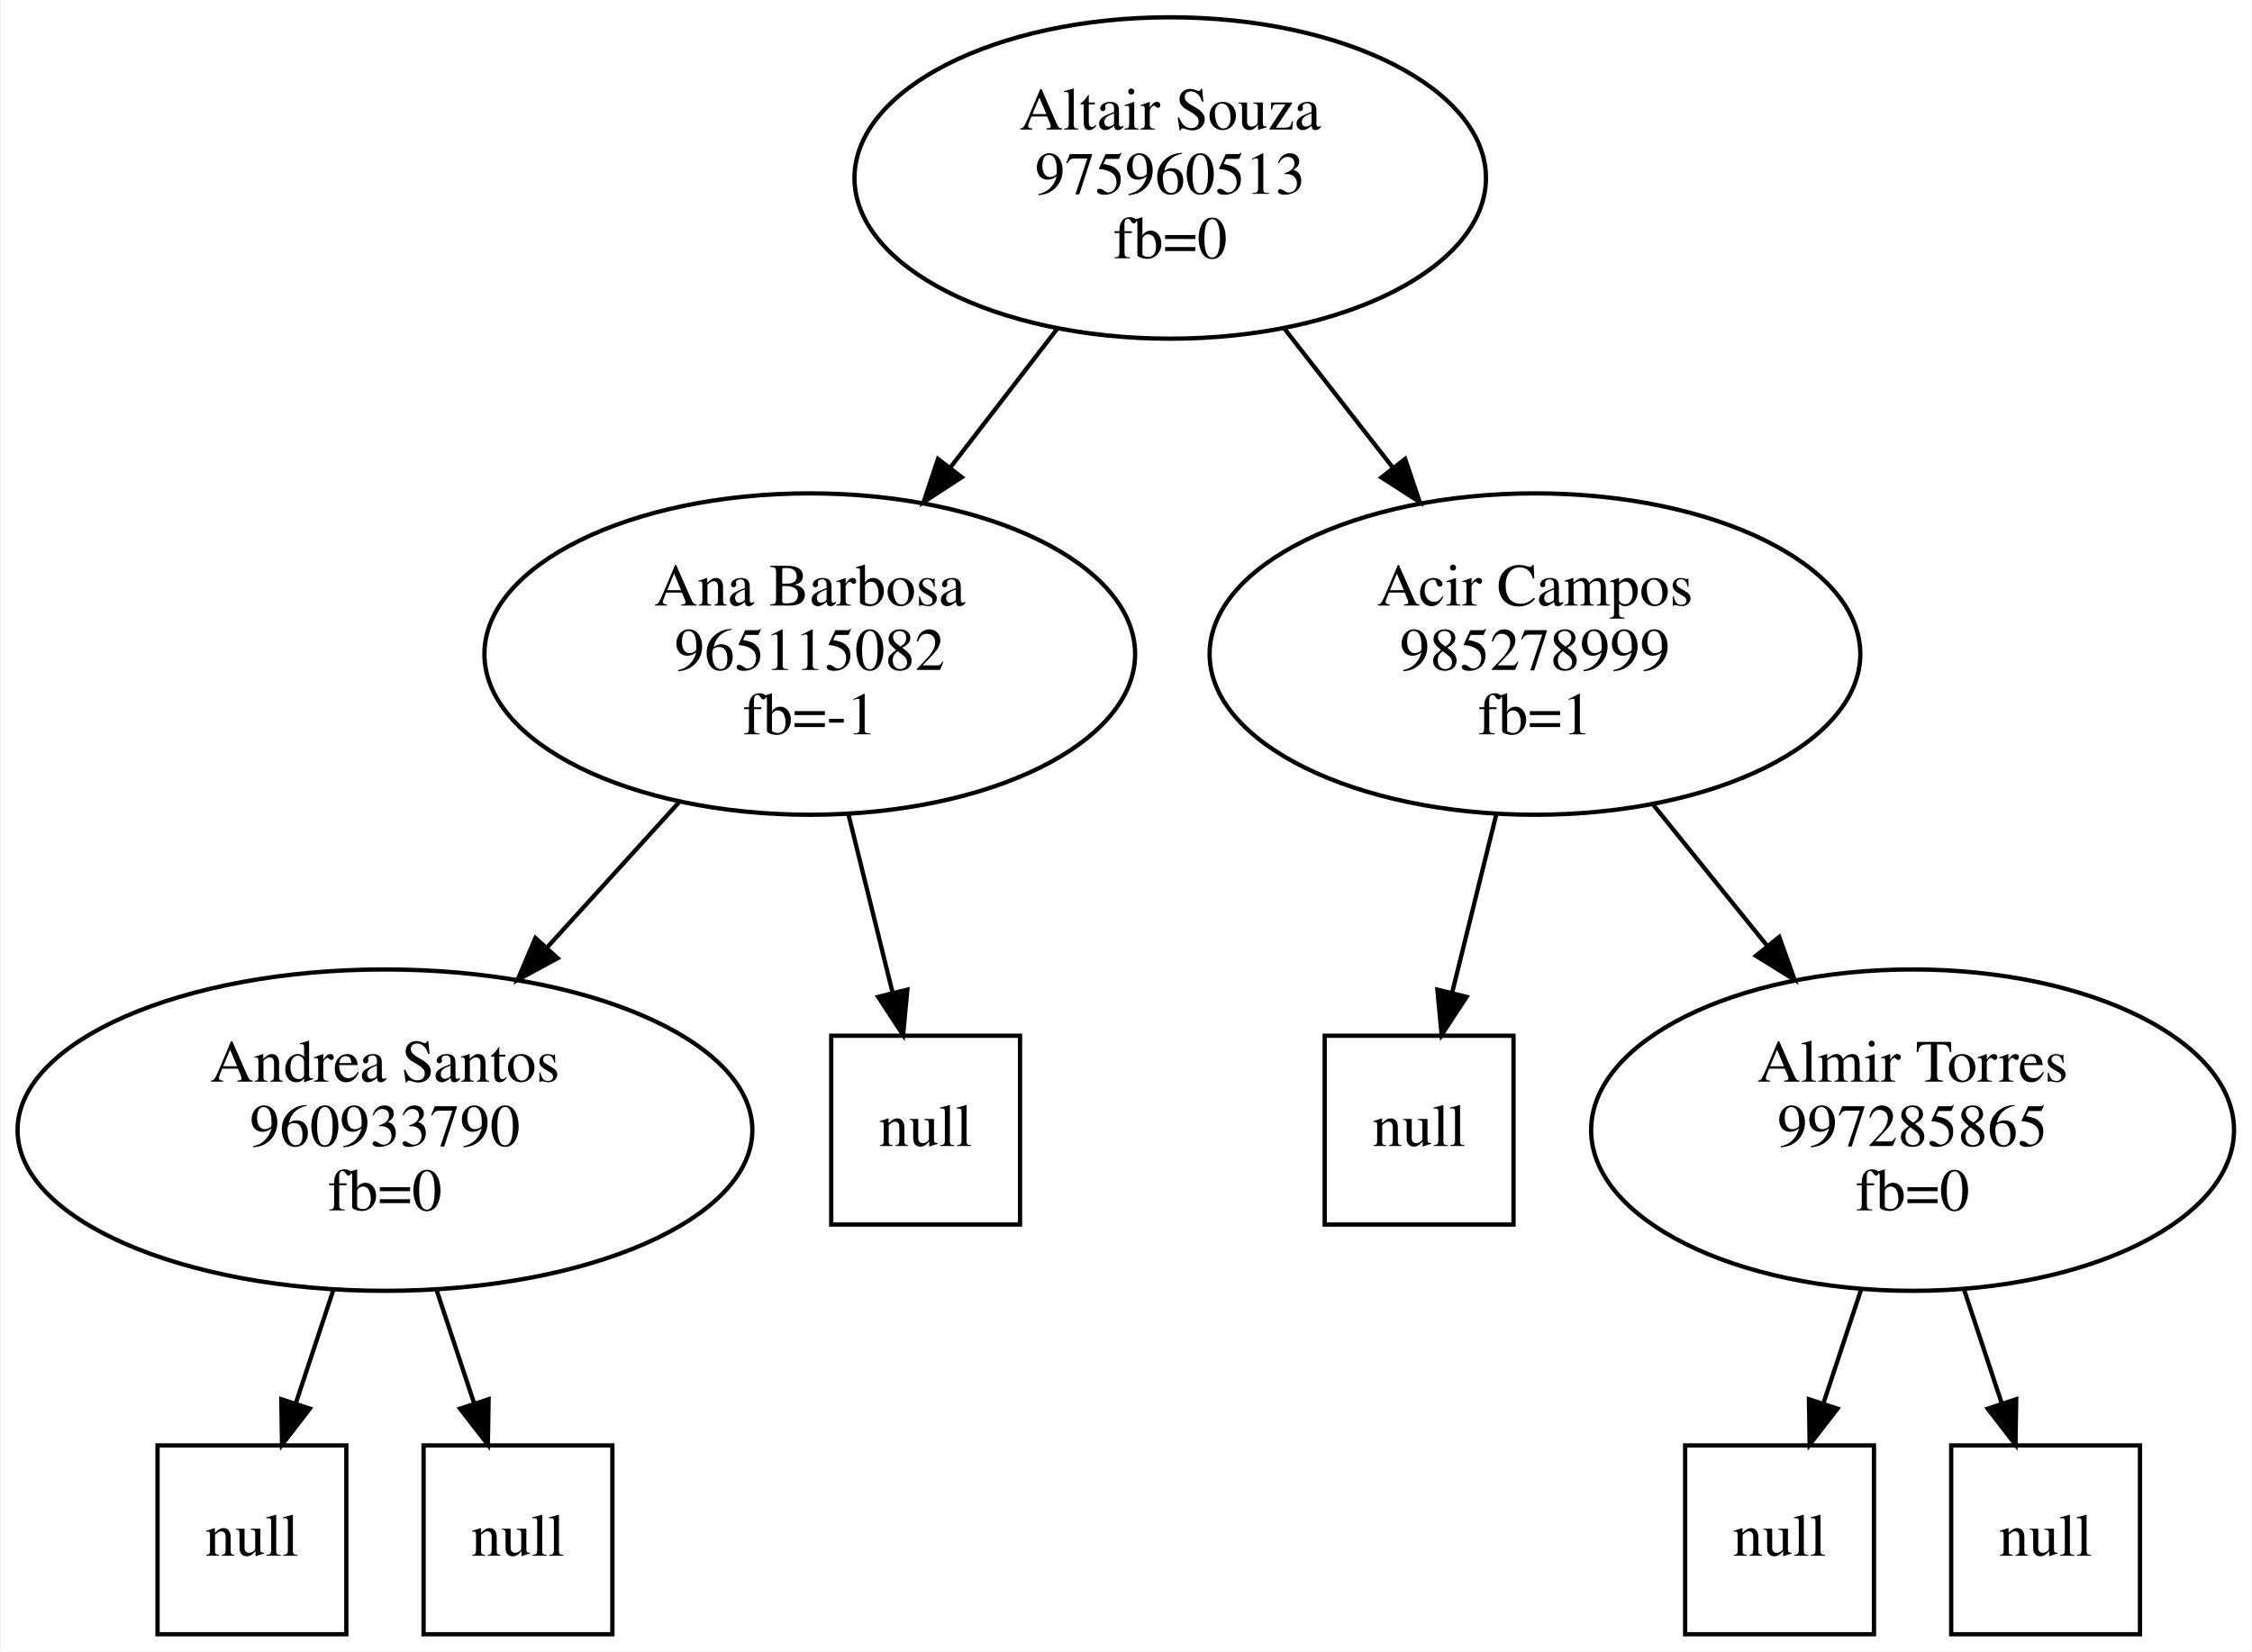
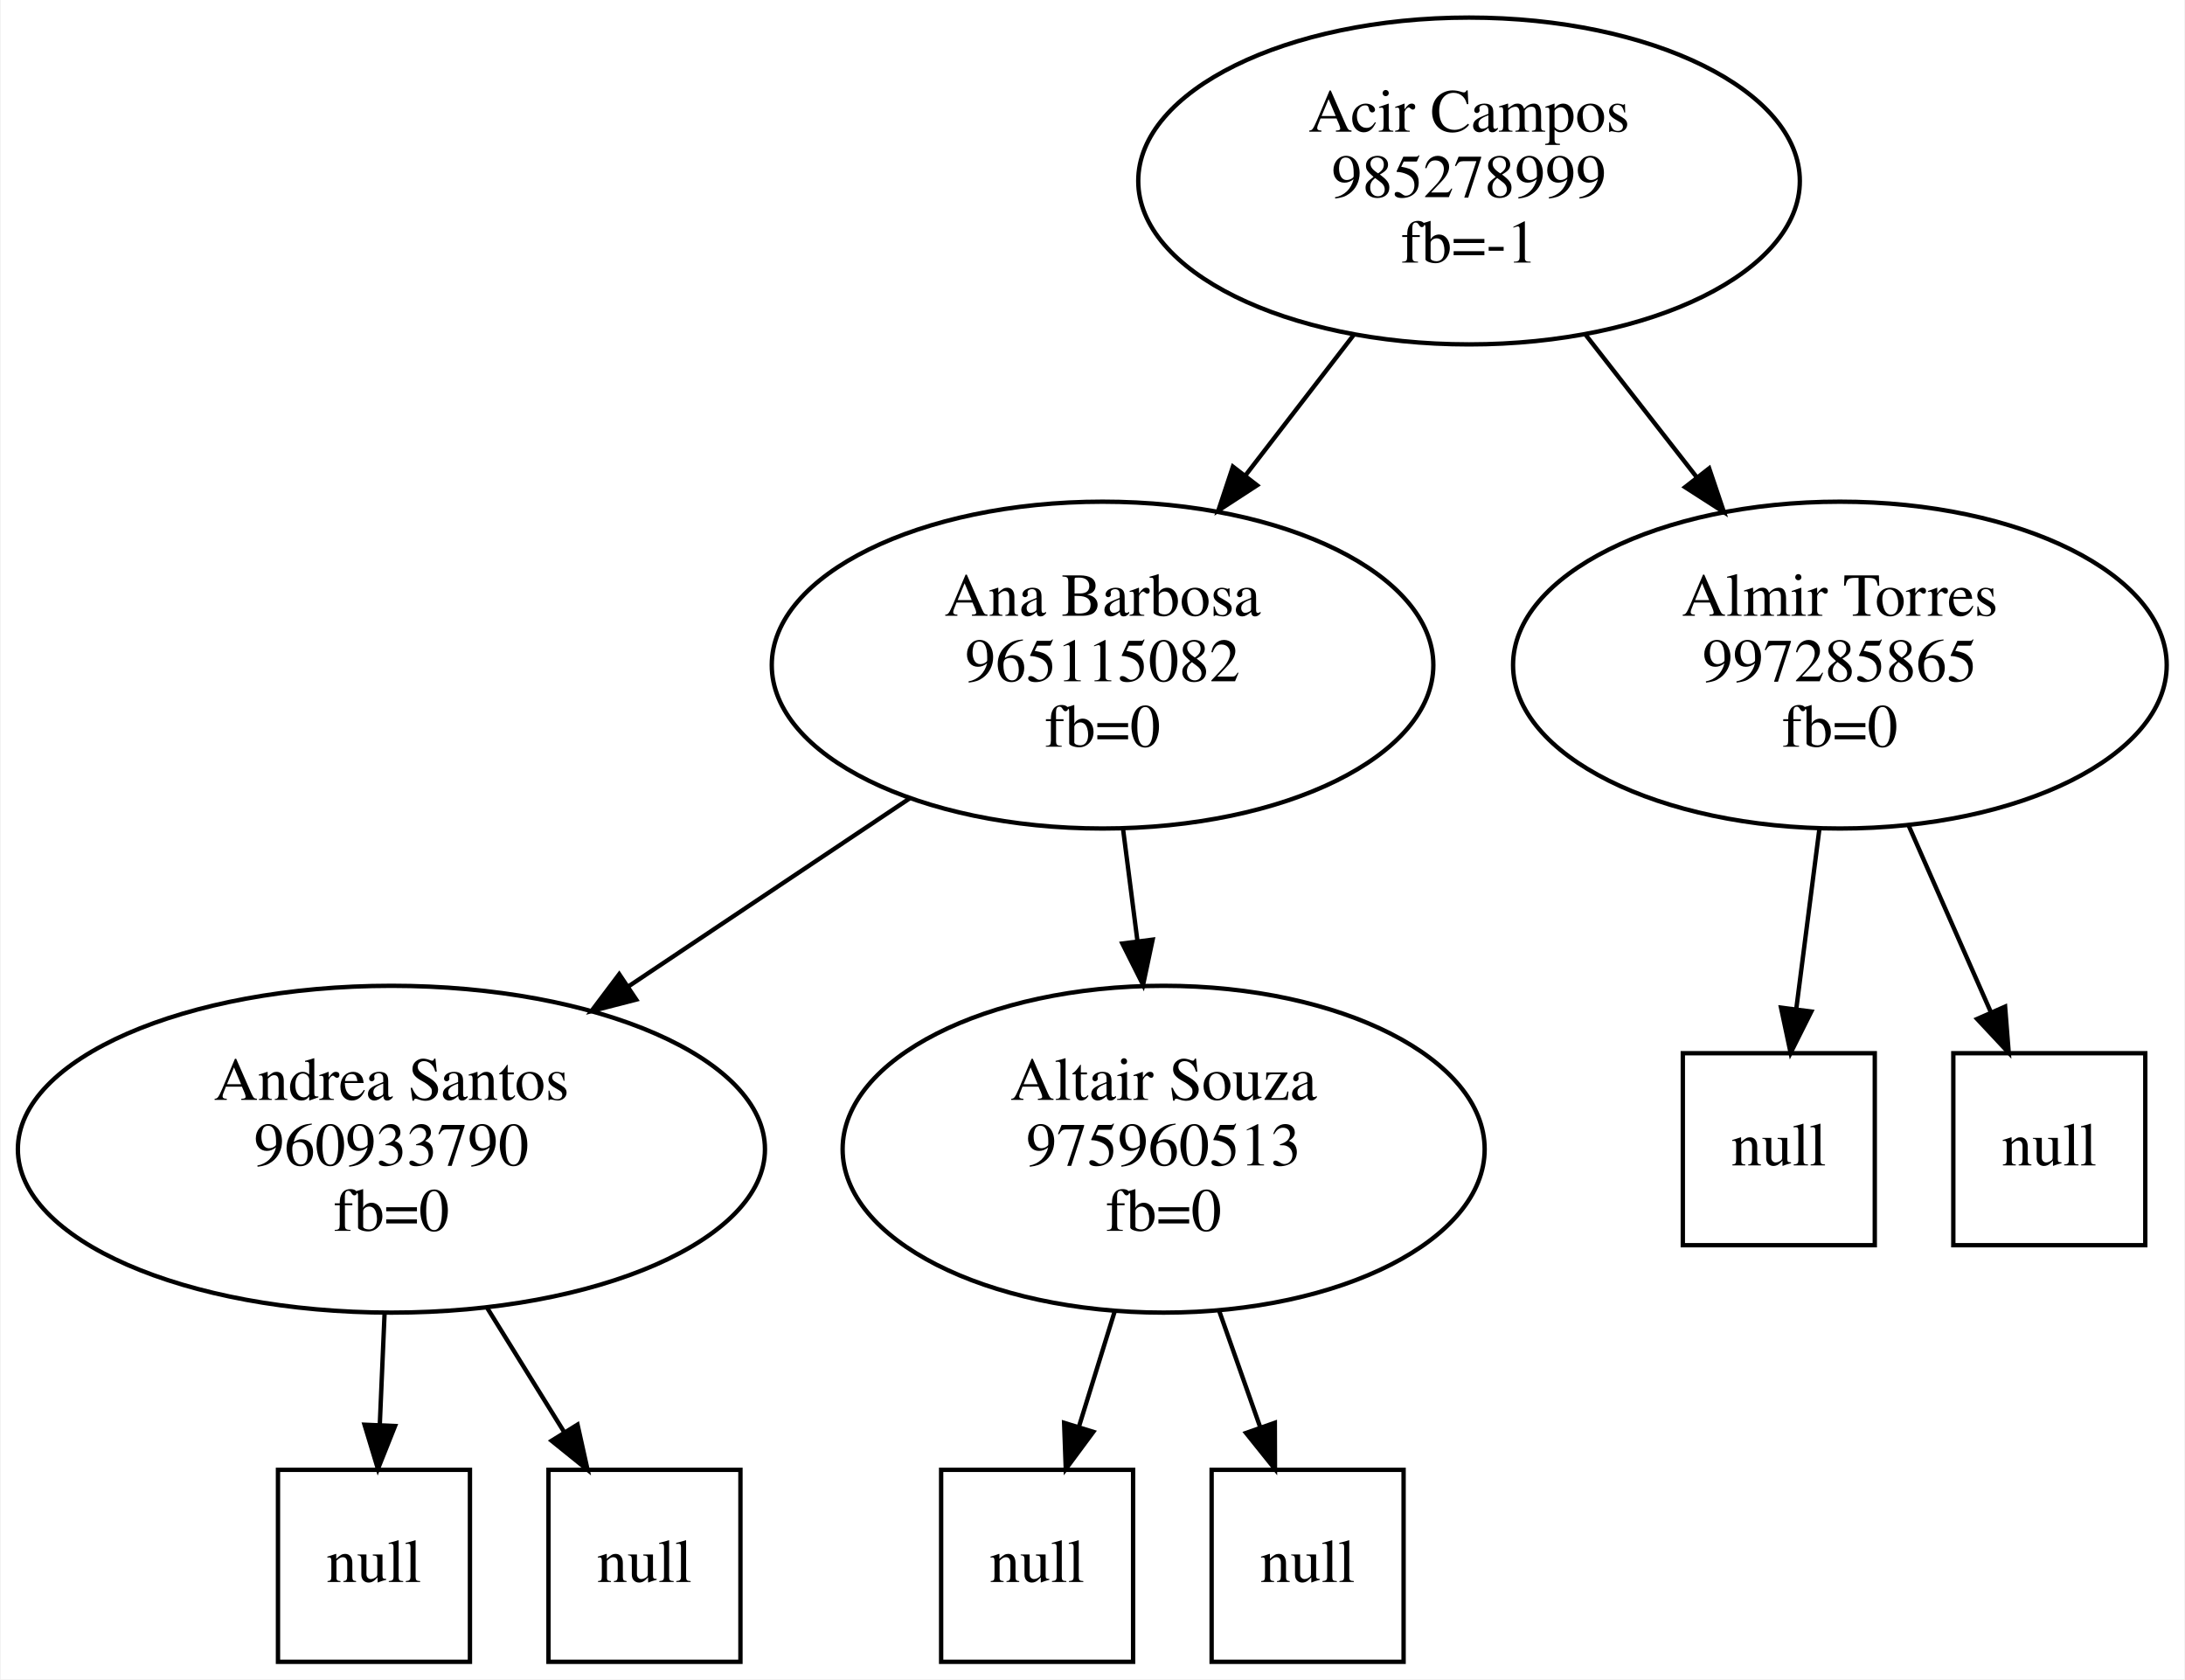
- <svg xmlns="http://www.w3.org/2000/svg" width="525pt" height="385pt" viewBox="0.00 0.00 524.51 384.86">
+ <svg xmlns="http://www.w3.org/2000/svg" width="501pt" height="385pt" viewBox="0.00 0.00 500.51 384.86">
  <g id="graph0" class="graph" transform="scale(1 1) rotate(0) translate(4 380.86)">
-     <polygon fill="white" stroke="transparent" points="-4,4 -4,-380.86 520.51,-380.86 520.51,4 -4,4" />
+     <polygon fill="white" stroke="transparent" points="-4,4 -4,-380.86 496.51,-380.86 496.51,4 -4,4" />
    <g id="node1" class="node">
-       <ellipse fill="none" stroke="black" cx="268.56" cy="-339.38" rx="73.58" ry="37.45" />
-       <text text-anchor="middle" x="268.56" y="-350.68" font-family="Times,serif" font-size="14.00">Altair Souza</text>
-       <text text-anchor="middle" x="268.56" y="-335.68" font-family="Times,serif" font-size="14.00">975960513</text>
-       <text text-anchor="middle" x="268.56" y="-320.68" font-family="Times,serif" font-size="14.00">fb=0</text>
+       <ellipse fill="none" stroke="black" cx="332.56" cy="-339.38" rx="75.82" ry="37.45" />
+       <text text-anchor="middle" x="332.56" y="-350.68" font-family="Times,serif" font-size="14.00">Acir Campos</text>
+       <text text-anchor="middle" x="332.56" y="-335.68" font-family="Times,serif" font-size="14.00">985278999</text>
+       <text text-anchor="middle" x="332.56" y="-320.68" font-family="Times,serif" font-size="14.00">fb=-1</text>
    </g>
    <g id="node2" class="node">
-       <ellipse fill="none" stroke="black" cx="184.56" cy="-228.43" rx="75.82" ry="37.45" />
-       <text text-anchor="middle" x="184.56" y="-239.73" font-family="Times,serif" font-size="14.00">Ana Barbosa</text>
-       <text text-anchor="middle" x="184.56" y="-224.73" font-family="Times,serif" font-size="14.00">965115082</text>
-       <text text-anchor="middle" x="184.56" y="-209.73" font-family="Times,serif" font-size="14.00">fb=-1</text>
+       <ellipse fill="none" stroke="black" cx="248.56" cy="-228.43" rx="75.82" ry="37.45" />
+       <text text-anchor="middle" x="248.56" y="-239.73" font-family="Times,serif" font-size="14.00">Ana Barbosa</text>
+       <text text-anchor="middle" x="248.56" y="-224.73" font-family="Times,serif" font-size="14.00">965115082</text>
+       <text text-anchor="middle" x="248.56" y="-209.73" font-family="Times,serif" font-size="14.00">fb=0</text>
    </g>
    <g id="edge1" class="edge">
-       <path fill="none" stroke="black" d="M242.21,-304.21C234.31,-293.96 225.55,-282.6 217.3,-271.89" />
-       <polygon fill="black" stroke="black" points="219.98,-269.64 211.1,-263.86 214.44,-273.91 219.98,-269.64" />
+       <path fill="none" stroke="black" d="M306.21,-304.21C298.31,-293.96 289.55,-282.6 281.3,-271.89" />
+       <polygon fill="black" stroke="black" points="283.98,-269.64 275.1,-263.86 278.44,-273.91 283.98,-269.64" />
    </g>
-     <g id="node7" class="node">
-       <ellipse fill="none" stroke="black" cx="353.56" cy="-228.43" rx="75.82" ry="37.45" />
-       <text text-anchor="middle" x="353.56" y="-239.73" font-family="Times,serif" font-size="14.00">Acir Campos</text>
-       <text text-anchor="middle" x="353.56" y="-224.73" font-family="Times,serif" font-size="14.00">985278999</text>
-       <text text-anchor="middle" x="353.56" y="-209.73" font-family="Times,serif" font-size="14.00">fb=1</text>
+     <g id="node9" class="node">
+       <ellipse fill="none" stroke="black" cx="417.56" cy="-228.43" rx="74.91" ry="37.45" />
+       <text text-anchor="middle" x="417.56" y="-239.73" font-family="Times,serif" font-size="14.00">Almir Torres</text>
+       <text text-anchor="middle" x="417.56" y="-224.73" font-family="Times,serif" font-size="14.00">997285865</text>
+       <text text-anchor="middle" x="417.56" y="-209.73" font-family="Times,serif" font-size="14.00">fb=0</text>
    </g>
-     <g id="edge6" class="edge">
-       <path fill="none" stroke="black" d="M295.22,-304.21C303.21,-293.96 312.08,-282.6 320.43,-271.89" />
-       <polygon fill="black" stroke="black" points="323.31,-273.9 326.7,-263.86 317.79,-269.59 323.31,-273.9" />
+     <g id="edge8" class="edge">
+       <path fill="none" stroke="black" d="M359.22,-304.21C367.29,-293.86 376.25,-282.38 384.68,-271.58" />
+       <polygon fill="black" stroke="black" points="387.6,-273.52 390.99,-263.48 382.08,-269.21 387.6,-273.52" />
    </g>
    <g id="node3" class="node">
      <ellipse fill="none" stroke="black" cx="85.56" cy="-117.48" rx="85.62" ry="37.45" />
      <text text-anchor="middle" x="85.56" y="-128.78" font-family="Times,serif" font-size="14.00">Andrea Santos</text>
      <text text-anchor="middle" x="85.56" y="-113.78" font-family="Times,serif" font-size="14.00">960933790</text>
      <text text-anchor="middle" x="85.56" y="-98.78" font-family="Times,serif" font-size="14.00">fb=0</text>
    </g>
    <g id="edge2" class="edge">
-       <path fill="none" stroke="black" d="M154.05,-193.85C144.36,-183.18 133.52,-171.25 123.37,-160.09" />
-       <polygon fill="black" stroke="black" points="125.8,-157.56 116.48,-152.51 120.62,-162.26 125.8,-157.56" />
+       <path fill="none" stroke="black" d="M204.45,-197.95C184.56,-184.65 160.88,-168.82 139.91,-154.81" />
+       <polygon fill="black" stroke="black" points="141.67,-151.77 131.41,-149.13 137.78,-157.59 141.67,-151.77" />
    </g>
    <g id="node6" class="node">
-       <polygon fill="none" stroke="black" points="233.56,-139.48 189.56,-139.48 189.56,-95.48 233.56,-95.48 233.56,-139.48" />
-       <text text-anchor="middle" x="211.56" y="-113.78" font-family="Times,serif" font-size="14.00">null</text>
+       <ellipse fill="none" stroke="black" cx="262.56" cy="-117.48" rx="73.58" ry="37.45" />
+       <text text-anchor="middle" x="262.56" y="-128.78" font-family="Times,serif" font-size="14.00">Altair Souza</text>
+       <text text-anchor="middle" x="262.56" y="-113.78" font-family="Times,serif" font-size="14.00">975960513</text>
+       <text text-anchor="middle" x="262.56" y="-98.78" font-family="Times,serif" font-size="14.00">fb=0</text>
    </g>
    <g id="edge5" class="edge">
-       <path fill="none" stroke="black" d="M193.55,-191.15C196.89,-177.67 200.65,-162.51 203.86,-149.53" />
-       <polygon fill="black" stroke="black" points="207.3,-150.22 206.31,-139.67 200.5,-148.54 207.3,-150.22" />
+       <path fill="none" stroke="black" d="M253.26,-190.85C254.32,-182.58 255.46,-173.7 256.57,-165.09" />
+       <polygon fill="black" stroke="black" points="260.04,-165.51 257.85,-155.15 253.1,-164.62 260.04,-165.51" />
    </g>
    <g id="node4" class="node">
-       <polygon fill="none" stroke="black" points="76.56,-44 32.56,-44 32.56,0 76.56,0 76.56,-44" />
-       <text text-anchor="middle" x="54.56" y="-18.3" font-family="Times,serif" font-size="14.00">null</text>
+       <polygon fill="none" stroke="black" points="103.56,-44 59.56,-44 59.56,0 103.56,0 103.56,-44" />
+       <text text-anchor="middle" x="81.56" y="-18.3" font-family="Times,serif" font-size="14.00">null</text>
    </g>
    <g id="edge3" class="edge">
-       <path fill="none" stroke="black" d="M73.57,-80.34C70.66,-71.55 67.57,-62.23 64.75,-53.72" />
-       <polygon fill="black" stroke="black" points="68.05,-52.57 61.58,-44.18 61.41,-54.77 68.05,-52.57" />
+       <path fill="none" stroke="black" d="M83.99,-79.8C83.63,-71.41 83.25,-62.56 82.9,-54.41" />
+       <polygon fill="black" stroke="black" points="86.39,-54.04 82.47,-44.2 79.4,-54.34 86.39,-54.04" />
    </g>
    <g id="node5" class="node">
-       <polygon fill="none" stroke="black" points="138.56,-44 94.56,-44 94.56,0 138.56,0 138.56,-44" />
-       <text text-anchor="middle" x="116.56" y="-18.3" font-family="Times,serif" font-size="14.00">null</text>
+       <polygon fill="none" stroke="black" points="165.56,-44 121.56,-44 121.56,0 165.56,0 165.56,-44" />
+       <text text-anchor="middle" x="143.56" y="-18.3" font-family="Times,serif" font-size="14.00">null</text>
    </g>
    <g id="edge4" class="edge">
-       <path fill="none" stroke="black" d="M97.55,-80.34C100.46,-71.55 103.55,-62.23 106.37,-53.72" />
-       <polygon fill="black" stroke="black" points="109.71,-54.77 109.54,-44.18 103.07,-52.57 109.71,-54.77" />
+       <path fill="none" stroke="black" d="M107.49,-81.14C113.31,-71.75 119.54,-61.72 125.15,-52.67" />
+       <polygon fill="black" stroke="black" points="128.22,-54.36 130.52,-44.01 122.28,-50.66 128.22,-54.36" />
+     </g>
+     <g id="node7" class="node">
+       <polygon fill="none" stroke="black" points="255.56,-44 211.56,-44 211.56,0 255.56,0 255.56,-44" />
+       <text text-anchor="middle" x="233.56" y="-18.3" font-family="Times,serif" font-size="14.00">null</text>
+     </g>
+     <g id="edge6" class="edge">
+       <path fill="none" stroke="black" d="M251.35,-80.34C248.65,-71.64 245.79,-62.43 243.18,-54" />
+       <polygon fill="black" stroke="black" points="246.44,-52.7 240.13,-44.18 239.75,-54.77 246.44,-52.7" />
    </g>
    <g id="node8" class="node">
-       <polygon fill="none" stroke="black" points="348.56,-139.48 304.56,-139.48 304.56,-95.48 348.56,-95.48 348.56,-139.48" />
-       <text text-anchor="middle" x="326.56" y="-113.78" font-family="Times,serif" font-size="14.00">null</text>
+       <polygon fill="none" stroke="black" points="317.56,-44 273.56,-44 273.56,0 317.56,0 317.56,-44" />
+       <text text-anchor="middle" x="295.56" y="-18.3" font-family="Times,serif" font-size="14.00">null</text>
    </g>
    <g id="edge7" class="edge">
-       <path fill="none" stroke="black" d="M344.57,-191.15C341.23,-177.67 337.47,-162.51 334.26,-149.53" />
-       <polygon fill="black" stroke="black" points="337.62,-148.54 331.81,-139.67 330.82,-150.22 337.62,-148.54" />
-     </g>
-     <g id="node9" class="node">
-       <ellipse fill="none" stroke="black" cx="441.56" cy="-117.48" rx="74.91" ry="37.45" />
-       <text text-anchor="middle" x="441.56" y="-128.78" font-family="Times,serif" font-size="14.00">Almir Torres</text>
-       <text text-anchor="middle" x="441.56" y="-113.78" font-family="Times,serif" font-size="14.00">997285865</text>
-       <text text-anchor="middle" x="441.56" y="-98.78" font-family="Times,serif" font-size="14.00">fb=0</text>
-     </g>
-     <g id="edge8" class="edge">
-       <path fill="none" stroke="black" d="M381.16,-193.26C389.52,-182.91 398.79,-171.43 407.52,-160.63" />
-       <polygon fill="black" stroke="black" points="410.49,-162.51 414.06,-152.53 405.05,-158.11 410.49,-162.51" />
+       <path fill="none" stroke="black" d="M275.32,-80.34C278.42,-71.55 281.71,-62.23 284.71,-53.72" />
+       <polygon fill="black" stroke="black" points="288.05,-54.78 288.08,-44.18 281.45,-52.45 288.05,-54.78" />
    </g>
    <g id="node10" class="node">
-       <polygon fill="none" stroke="black" points="432.56,-44 388.56,-44 388.56,0 432.56,0 432.56,-44" />
-       <text text-anchor="middle" x="410.56" y="-18.3" font-family="Times,serif" font-size="14.00">null</text>
+       <polygon fill="none" stroke="black" points="425.56,-139.48 381.56,-139.48 381.56,-95.48 425.56,-95.48 425.56,-139.48" />
+       <text text-anchor="middle" x="403.56" y="-113.78" font-family="Times,serif" font-size="14.00">null</text>
    </g>
    <g id="edge9" class="edge">
-       <path fill="none" stroke="black" d="M429.57,-80.34C426.66,-71.55 423.57,-62.23 420.75,-53.72" />
-       <polygon fill="black" stroke="black" points="424.05,-52.57 417.58,-44.18 417.41,-54.77 424.05,-52.57" />
+       <path fill="none" stroke="black" d="M412.86,-190.85C411.15,-177.52 409.23,-162.58 407.58,-149.75" />
+       <polygon fill="black" stroke="black" points="411.01,-149.03 406.27,-139.55 404.07,-149.92 411.01,-149.03" />
    </g>
    <g id="node11" class="node">
-       <polygon fill="none" stroke="black" points="494.56,-44 450.56,-44 450.56,0 494.56,0 494.56,-44" />
-       <text text-anchor="middle" x="472.56" y="-18.3" font-family="Times,serif" font-size="14.00">null</text>
+       <polygon fill="none" stroke="black" points="487.56,-139.48 443.56,-139.48 443.56,-95.48 487.56,-95.48 487.56,-139.48" />
+       <text text-anchor="middle" x="465.56" y="-113.78" font-family="Times,serif" font-size="14.00">null</text>
    </g>
    <g id="edge10" class="edge">
-       <path fill="none" stroke="black" d="M453.55,-80.34C456.46,-71.55 459.55,-62.23 462.37,-53.72" />
-       <polygon fill="black" stroke="black" points="465.71,-54.77 465.54,-44.18 459.07,-52.57 465.71,-54.77" />
+       <path fill="none" stroke="black" d="M433.28,-191.75C439.39,-177.87 446.33,-162.13 452.2,-148.81" />
+       <polygon fill="black" stroke="black" points="455.43,-150.16 456.26,-139.59 449.02,-147.33 455.43,-150.16" />
    </g>
  </g>
</svg>
